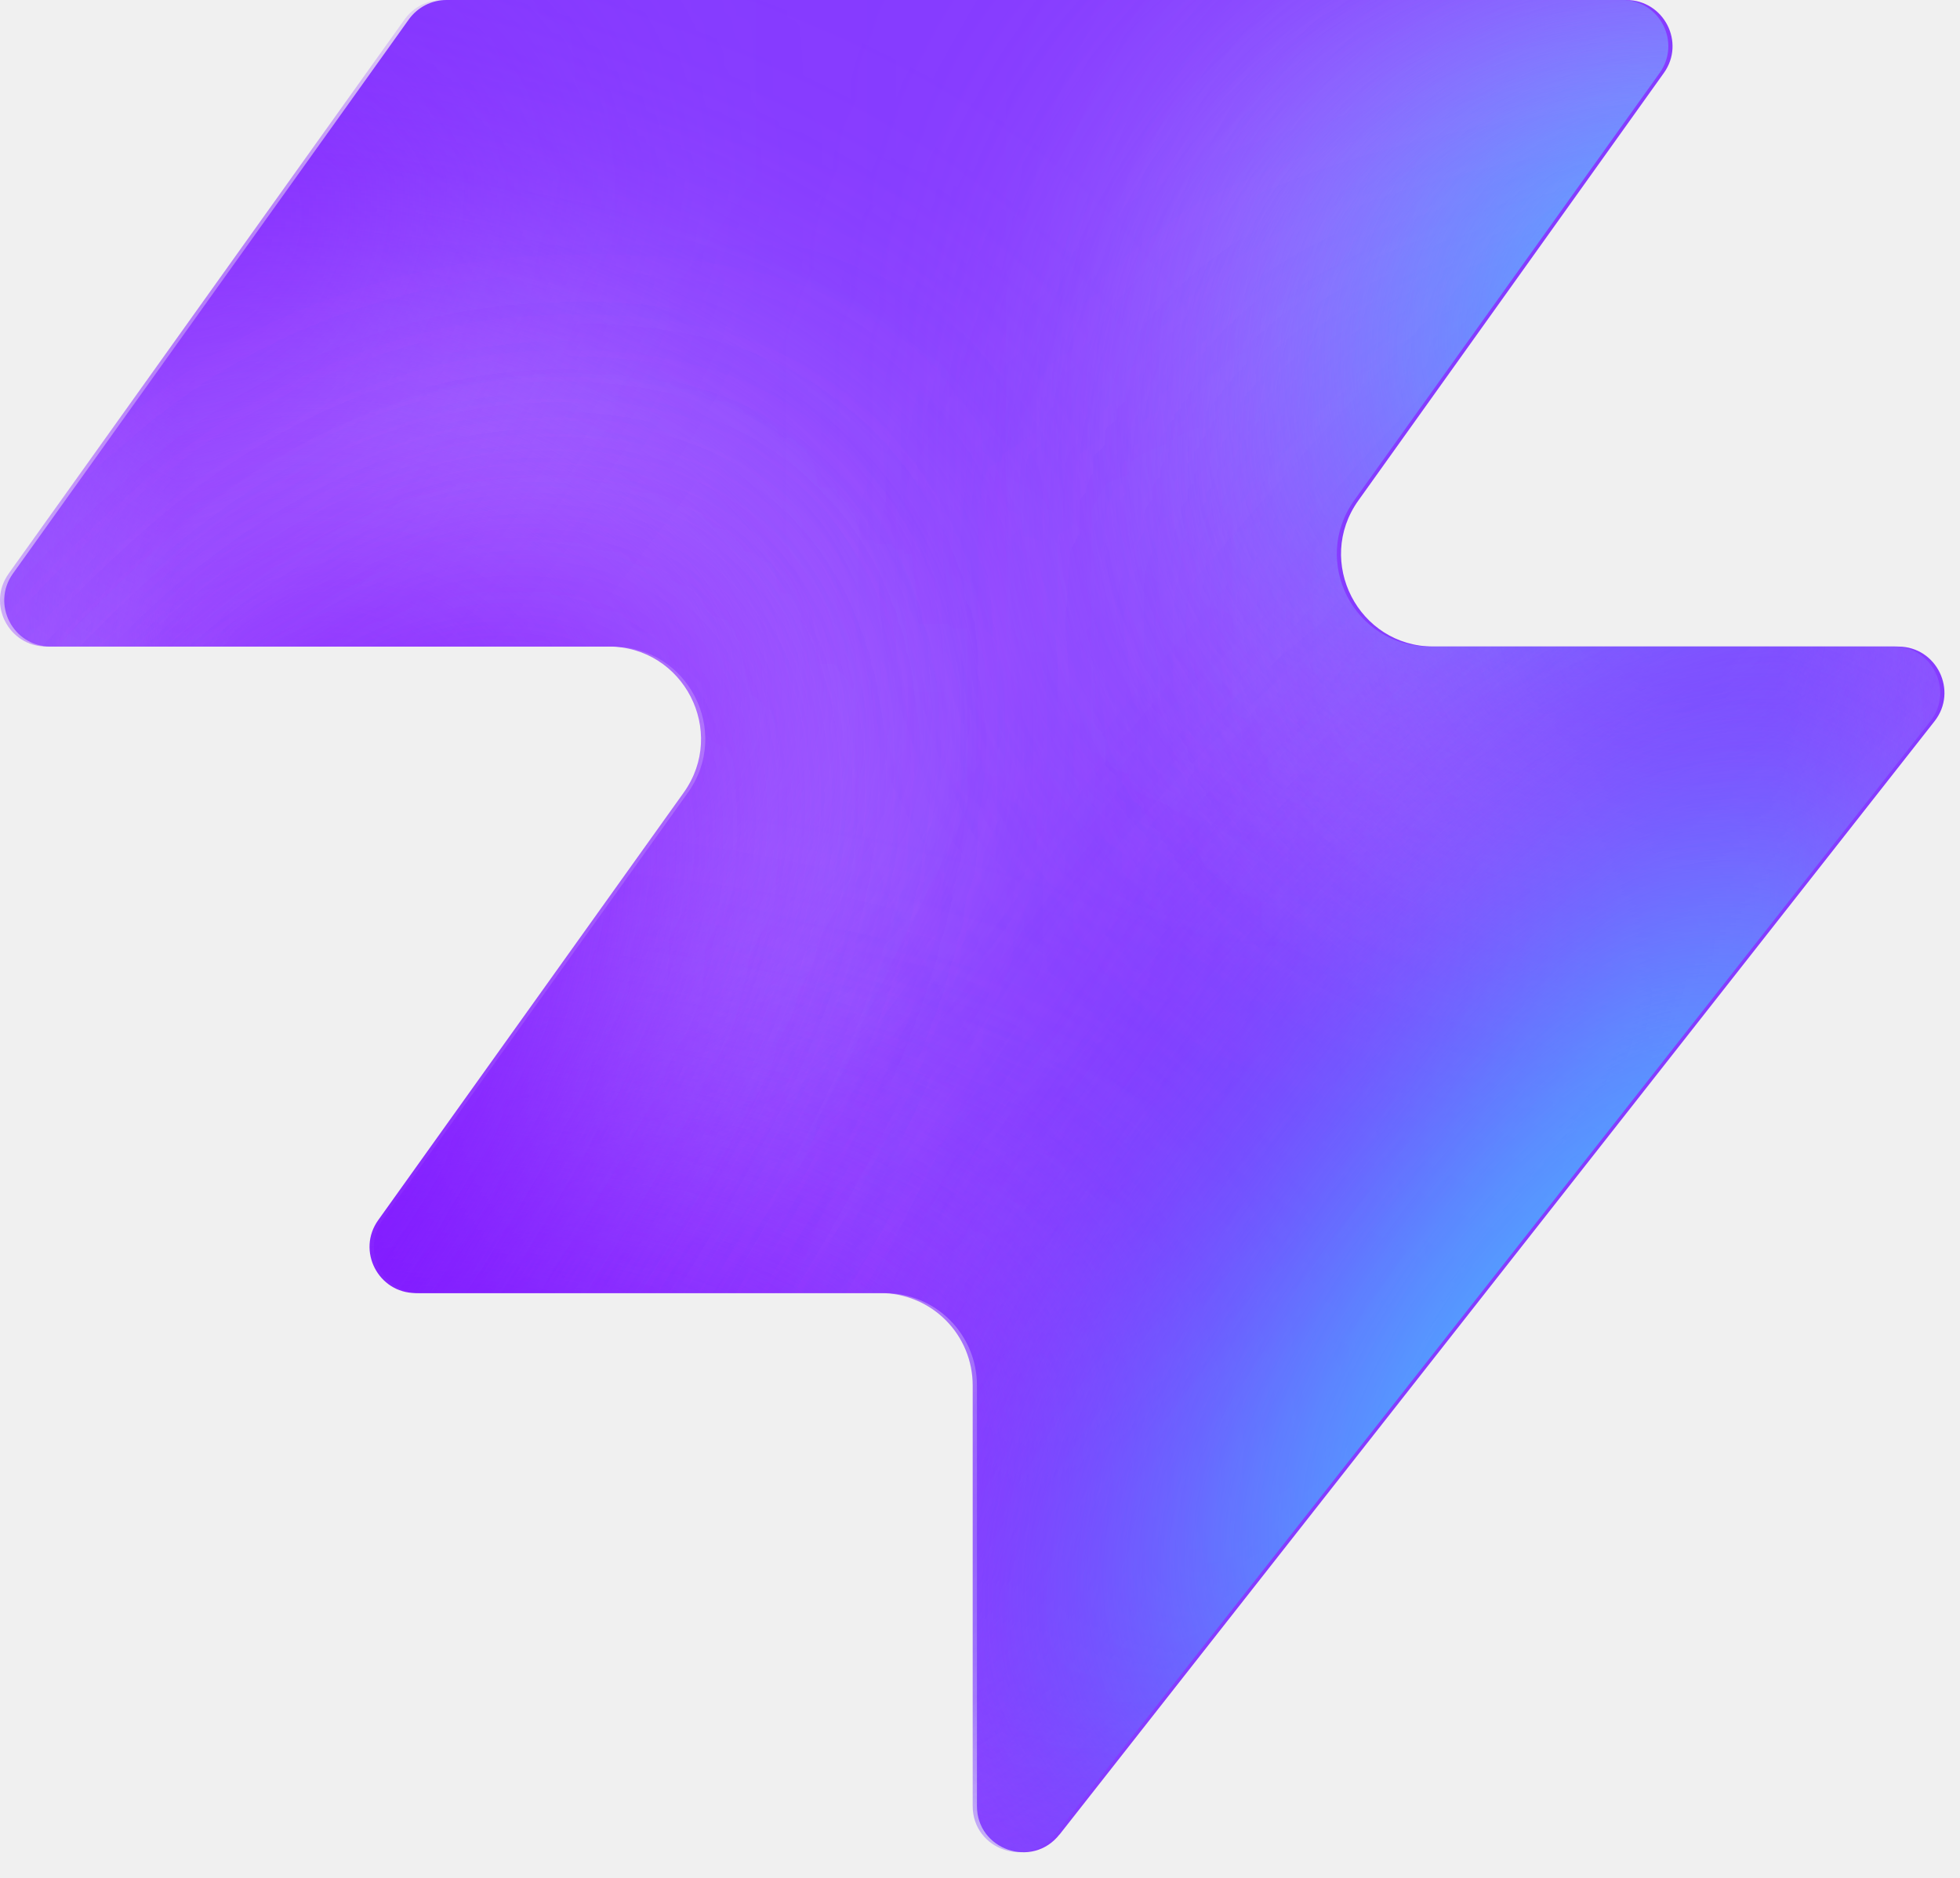
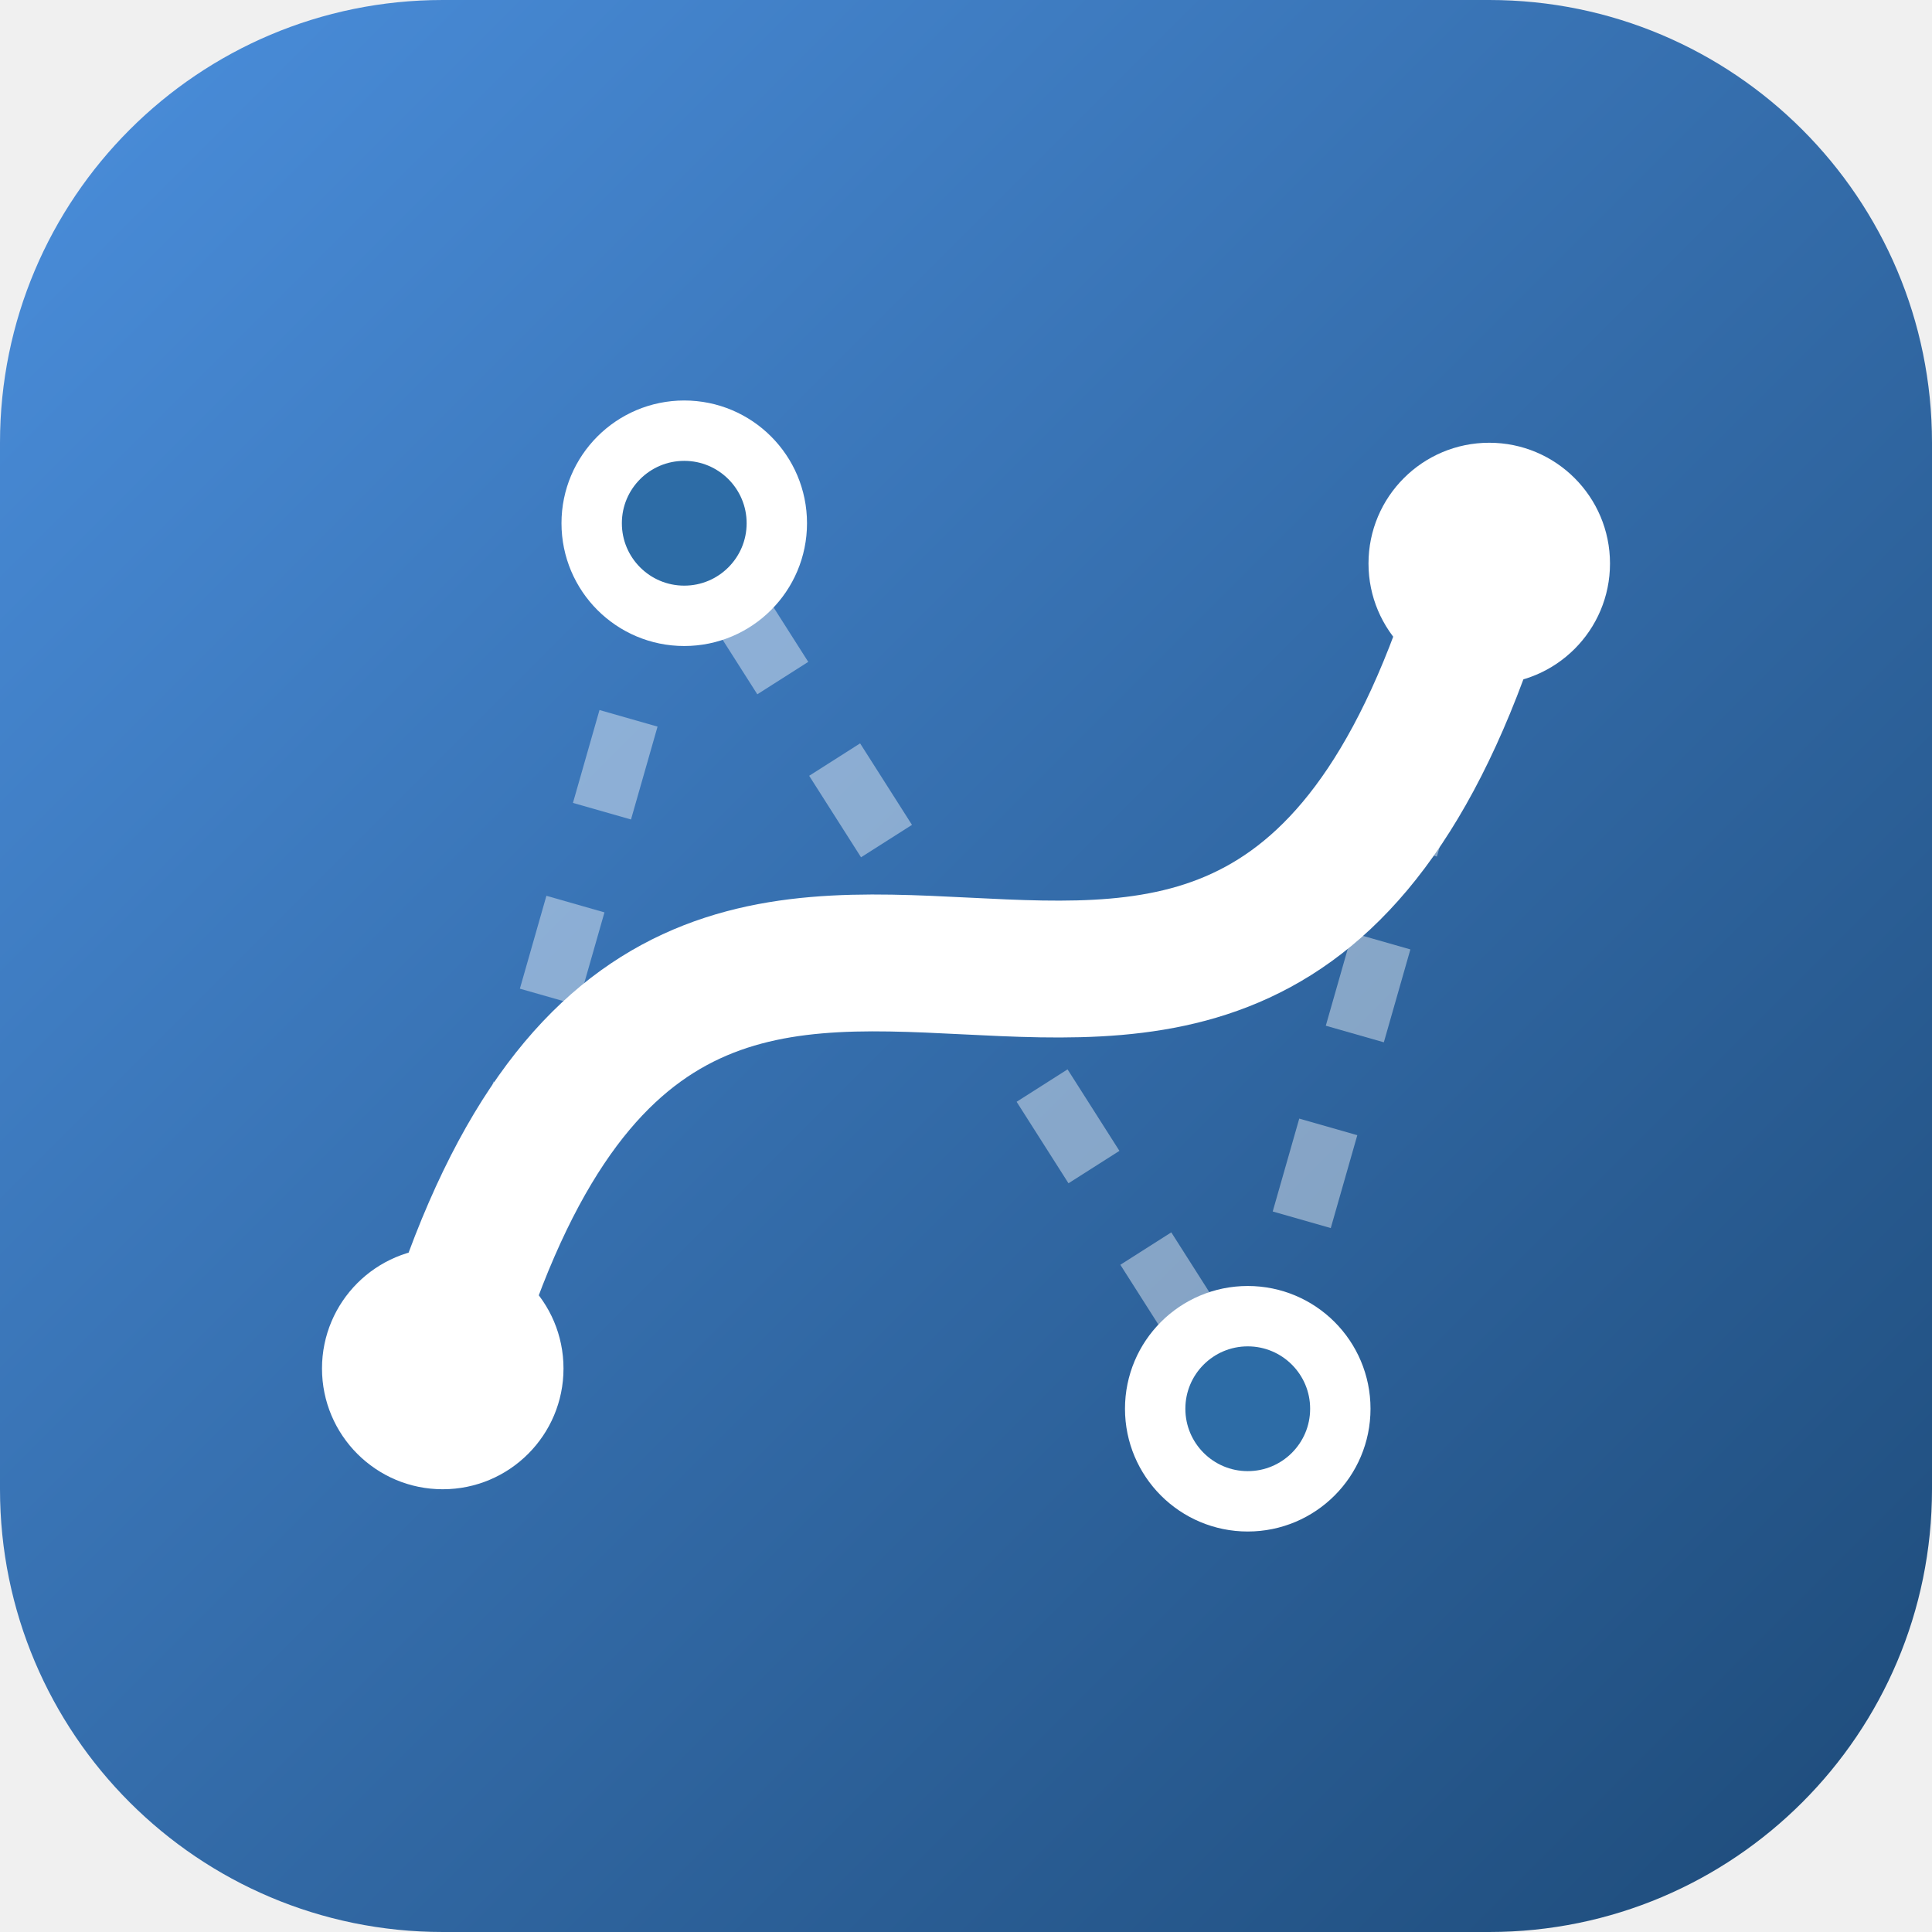
- <svg xmlns="http://www.w3.org/2000/svg" width="48" height="46" fill="none" viewBox="0 0 48 46">
-   <path fill="#863bff" d="M25.946 44.938c-.664.845-2.021.375-2.021-.698V33.937a2.26 2.26 0 0 0-2.262-2.262H10.287c-.92 0-1.456-1.04-.92-1.788l7.48-10.471c1.07-1.497 0-3.578-1.842-3.578H1.237c-.92 0-1.456-1.04-.92-1.788L10.013.474c.214-.297.556-.474.92-.474h28.894c.92 0 1.456 1.04.92 1.788l-7.48 10.471c-1.07 1.498 0 3.579 1.842 3.579h11.377c.943 0 1.473 1.088.89 1.83L25.947 44.94z" style="fill:#863bff;fill:color(display-p3 .525 .23 1);fill-opacity:1" />
-   <mask id="a" width="48" height="46" x="0" y="0" maskUnits="userSpaceOnUse" style="mask-type:alpha">
-     <path fill="#000" d="M25.842 44.938c-.664.844-2.021.375-2.021-.698V33.937a2.26 2.26 0 0 0-2.262-2.262H10.183c-.92 0-1.456-1.04-.92-1.788l7.48-10.471c1.07-1.498 0-3.579-1.842-3.579H1.133c-.92 0-1.456-1.04-.92-1.787L9.91.473c.214-.297.556-.474.92-.474h28.894c.92 0 1.456 1.04.92 1.788l-7.48 10.471c-1.07 1.498 0 3.578 1.842 3.578h11.377c.943 0 1.473 1.088.89 1.832L25.843 44.94z" style="fill:#000;fill-opacity:1" />
-   </mask>
-   <g mask="url(#a)">
-     <g filter="url(#b)">
-       <ellipse cx="5.508" cy="14.704" fill="#ede6ff" rx="5.508" ry="14.704" style="fill:#ede6ff;fill:color(display-p3 .927 .903 1);fill-opacity:1" transform="matrix(.00324 1 1 -.00324 -4.47 31.516)" />
-     </g>
-     <g filter="url(#c)">
-       <ellipse cx="10.399" cy="29.851" fill="#ede6ff" rx="10.399" ry="29.851" style="fill:#ede6ff;fill:color(display-p3 .927 .903 1);fill-opacity:1" transform="matrix(.00324 1 1 -.00324 -39.328 7.883)" />
-     </g>
-     <g filter="url(#d)">
-       <ellipse cx="5.508" cy="30.487" fill="#7e14ff" rx="5.508" ry="30.487" style="fill:#7e14ff;fill:color(display-p3 .492 .077 1);fill-opacity:1" transform="rotate(89.814 -25.913 -14.639)scale(1 -1)" />
-     </g>
-     <g filter="url(#e)">
-       <ellipse cx="5.508" cy="30.599" fill="#7e14ff" rx="5.508" ry="30.599" style="fill:#7e14ff;fill:color(display-p3 .492 .077 1);fill-opacity:1" transform="rotate(89.814 -32.644 -3.334)scale(1 -1)" />
-     </g>
-     <g filter="url(#f)">
-       <ellipse cx="5.508" cy="30.599" fill="#7e14ff" rx="5.508" ry="30.599" style="fill:#7e14ff;fill:color(display-p3 .492 .077 1);fill-opacity:1" transform="matrix(.00324 1 1 -.00324 -34.34 30.47)" />
-     </g>
-     <g filter="url(#g)">
-       <ellipse cx="14.072" cy="22.078" fill="#ede6ff" rx="14.072" ry="22.078" style="fill:#ede6ff;fill:color(display-p3 .927 .903 1);fill-opacity:1" transform="rotate(93.35 24.506 48.493)scale(-1 1)" />
-     </g>
-     <g filter="url(#h)">
-       <ellipse cx="3.47" cy="21.501" fill="#7e14ff" rx="3.47" ry="21.501" style="fill:#7e14ff;fill:color(display-p3 .492 .077 1);fill-opacity:1" transform="rotate(89.009 28.708 47.59)scale(-1 1)" />
-     </g>
-     <g filter="url(#i)">
-       <ellipse cx="3.47" cy="21.501" fill="#7e14ff" rx="3.47" ry="21.501" style="fill:#7e14ff;fill:color(display-p3 .492 .077 1);fill-opacity:1" transform="rotate(89.009 28.708 47.59)scale(-1 1)" />
-     </g>
-     <g filter="url(#j)">
-       <ellipse cx=".387" cy="8.972" fill="#7e14ff" rx="4.407" ry="29.108" style="fill:#7e14ff;fill:color(display-p3 .492 .077 1);fill-opacity:1" transform="rotate(39.51 .387 8.972)" />
-     </g>
-     <g filter="url(#k)">
-       <ellipse cx="47.523" cy="-6.092" fill="#7e14ff" rx="4.407" ry="29.108" style="fill:#7e14ff;fill:color(display-p3 .492 .077 1);fill-opacity:1" transform="rotate(37.892 47.523 -6.092)" />
-     </g>
-     <g filter="url(#l)">
-       <ellipse cx="41.412" cy="6.333" fill="#47bfff" rx="5.971" ry="9.665" style="fill:#47bfff;fill:color(display-p3 .28 .748 1);fill-opacity:1" transform="rotate(37.892 41.412 6.333)" />
-     </g>
-     <g filter="url(#m)">
-       <ellipse cx="-1.879" cy="38.332" fill="#7e14ff" rx="4.407" ry="29.108" style="fill:#7e14ff;fill:color(display-p3 .492 .077 1);fill-opacity:1" transform="rotate(37.892 -1.88 38.332)" />
-     </g>
-     <g filter="url(#n)">
-       <ellipse cx="-1.879" cy="38.332" fill="#7e14ff" rx="4.407" ry="29.108" style="fill:#7e14ff;fill:color(display-p3 .492 .077 1);fill-opacity:1" transform="rotate(37.892 -1.88 38.332)" />
-     </g>
-     <g filter="url(#o)">
-       <ellipse cx="35.651" cy="29.907" fill="#7e14ff" rx="4.407" ry="29.108" style="fill:#7e14ff;fill:color(display-p3 .492 .077 1);fill-opacity:1" transform="rotate(37.892 35.651 29.907)" />
-     </g>
-     <g filter="url(#p)">
-       <ellipse cx="38.418" cy="32.4" fill="#47bfff" rx="5.971" ry="15.297" style="fill:#47bfff;fill:color(display-p3 .28 .748 1);fill-opacity:1" transform="rotate(37.892 38.418 32.4)" />
-     </g>
-   </g>
+ <svg xmlns="http://www.w3.org/2000/svg" viewBox="0 0 48 48" fill="none">
  <defs>
-     <filter id="b" width="60.045" height="41.654" x="-19.77" y="16.149" color-interpolation-filters="sRGB" filterUnits="userSpaceOnUse">
-       <feFlood flood-opacity="0" result="BackgroundImageFix" />
-       <feBlend in="SourceGraphic" in2="BackgroundImageFix" result="shape" />
-       <feGaussianBlur result="effect1_foregroundBlur_2002_17158" stdDeviation="7.659" />
-     </filter>
-     <filter id="c" width="90.34" height="51.437" x="-54.613" y="-7.533" color-interpolation-filters="sRGB" filterUnits="userSpaceOnUse">
-       <feFlood flood-opacity="0" result="BackgroundImageFix" />
-       <feBlend in="SourceGraphic" in2="BackgroundImageFix" result="shape" />
-       <feGaussianBlur result="effect1_foregroundBlur_2002_17158" stdDeviation="7.659" />
-     </filter>
-     <filter id="d" width="79.355" height="29.4" x="-49.64" y="2.03" color-interpolation-filters="sRGB" filterUnits="userSpaceOnUse">
-       <feFlood flood-opacity="0" result="BackgroundImageFix" />
-       <feBlend in="SourceGraphic" in2="BackgroundImageFix" result="shape" />
-       <feGaussianBlur result="effect1_foregroundBlur_2002_17158" stdDeviation="4.596" />
-     </filter>
-     <filter id="e" width="79.579" height="29.4" x="-45.045" y="20.029" color-interpolation-filters="sRGB" filterUnits="userSpaceOnUse">
-       <feFlood flood-opacity="0" result="BackgroundImageFix" />
-       <feBlend in="SourceGraphic" in2="BackgroundImageFix" result="shape" />
-       <feGaussianBlur result="effect1_foregroundBlur_2002_17158" stdDeviation="4.596" />
-     </filter>
-     <filter id="f" width="79.579" height="29.4" x="-43.513" y="21.178" color-interpolation-filters="sRGB" filterUnits="userSpaceOnUse">
-       <feFlood flood-opacity="0" result="BackgroundImageFix" />
-       <feBlend in="SourceGraphic" in2="BackgroundImageFix" result="shape" />
-       <feGaussianBlur result="effect1_foregroundBlur_2002_17158" stdDeviation="4.596" />
-     </filter>
-     <filter id="g" width="74.749" height="58.852" x="15.756" y="-17.901" color-interpolation-filters="sRGB" filterUnits="userSpaceOnUse">
-       <feFlood flood-opacity="0" result="BackgroundImageFix" />
-       <feBlend in="SourceGraphic" in2="BackgroundImageFix" result="shape" />
-       <feGaussianBlur result="effect1_foregroundBlur_2002_17158" stdDeviation="7.659" />
-     </filter>
-     <filter id="h" width="61.377" height="25.362" x="23.548" y="2.284" color-interpolation-filters="sRGB" filterUnits="userSpaceOnUse">
-       <feFlood flood-opacity="0" result="BackgroundImageFix" />
-       <feBlend in="SourceGraphic" in2="BackgroundImageFix" result="shape" />
-       <feGaussianBlur result="effect1_foregroundBlur_2002_17158" stdDeviation="4.596" />
-     </filter>
-     <filter id="i" width="61.377" height="25.362" x="23.548" y="2.284" color-interpolation-filters="sRGB" filterUnits="userSpaceOnUse">
-       <feFlood flood-opacity="0" result="BackgroundImageFix" />
-       <feBlend in="SourceGraphic" in2="BackgroundImageFix" result="shape" />
-       <feGaussianBlur result="effect1_foregroundBlur_2002_17158" stdDeviation="4.596" />
-     </filter>
-     <filter id="j" width="56.045" height="63.649" x="-27.636" y="-22.853" color-interpolation-filters="sRGB" filterUnits="userSpaceOnUse">
-       <feFlood flood-opacity="0" result="BackgroundImageFix" />
-       <feBlend in="SourceGraphic" in2="BackgroundImageFix" result="shape" />
-       <feGaussianBlur result="effect1_foregroundBlur_2002_17158" stdDeviation="4.596" />
-     </filter>
-     <filter id="k" width="54.814" height="64.646" x="20.116" y="-38.415" color-interpolation-filters="sRGB" filterUnits="userSpaceOnUse">
-       <feFlood flood-opacity="0" result="BackgroundImageFix" />
-       <feBlend in="SourceGraphic" in2="BackgroundImageFix" result="shape" />
-       <feGaussianBlur result="effect1_foregroundBlur_2002_17158" stdDeviation="4.596" />
-     </filter>
-     <filter id="l" width="33.541" height="35.313" x="24.641" y="-11.323" color-interpolation-filters="sRGB" filterUnits="userSpaceOnUse">
-       <feFlood flood-opacity="0" result="BackgroundImageFix" />
-       <feBlend in="SourceGraphic" in2="BackgroundImageFix" result="shape" />
-       <feGaussianBlur result="effect1_foregroundBlur_2002_17158" stdDeviation="4.596" />
-     </filter>
-     <filter id="m" width="54.814" height="64.646" x="-29.286" y="6.009" color-interpolation-filters="sRGB" filterUnits="userSpaceOnUse">
-       <feFlood flood-opacity="0" result="BackgroundImageFix" />
-       <feBlend in="SourceGraphic" in2="BackgroundImageFix" result="shape" />
-       <feGaussianBlur result="effect1_foregroundBlur_2002_17158" stdDeviation="4.596" />
-     </filter>
-     <filter id="n" width="54.814" height="64.646" x="-29.286" y="6.009" color-interpolation-filters="sRGB" filterUnits="userSpaceOnUse">
-       <feFlood flood-opacity="0" result="BackgroundImageFix" />
-       <feBlend in="SourceGraphic" in2="BackgroundImageFix" result="shape" />
-       <feGaussianBlur result="effect1_foregroundBlur_2002_17158" stdDeviation="4.596" />
-     </filter>
-     <filter id="o" width="54.814" height="64.646" x="8.244" y="-2.416" color-interpolation-filters="sRGB" filterUnits="userSpaceOnUse">
-       <feFlood flood-opacity="0" result="BackgroundImageFix" />
-       <feBlend in="SourceGraphic" in2="BackgroundImageFix" result="shape" />
-       <feGaussianBlur result="effect1_foregroundBlur_2002_17158" stdDeviation="4.596" />
-     </filter>
-     <filter id="p" width="39.409" height="43.623" x="18.713" y="10.588" color-interpolation-filters="sRGB" filterUnits="userSpaceOnUse">
-       <feFlood flood-opacity="0" result="BackgroundImageFix" />
-       <feBlend in="SourceGraphic" in2="BackgroundImageFix" result="shape" />
-       <feGaussianBlur result="effect1_foregroundBlur_2002_17158" stdDeviation="4.596" />
-     </filter>
+     <linearGradient id="geop-tile" x1="0" y1="0" x2="1" y2="1">
+       <stop offset="0" stop-color="#4b8fdd" />
+       <stop offset="1" stop-color="#1d4a78" />
+     </linearGradient>
  </defs>
+   <rect width="48" height="48" rx="11" fill="url(#geop-tile)" />
+   <path d="M11 34 L17 13 L31 35 L37 14" stroke="#fff" stroke-opacity=".42" stroke-width="1.5" stroke-dasharray="2.4 2.4" />
+   <path d="M11 34 C17 13 31 35 37 14" stroke="#fff" stroke-width="3.4" stroke-linecap="round" />
+   <circle cx="11" cy="34" r="3" fill="#fff" />
+   <circle cx="37" cy="14" r="3" fill="#fff" />
+   <circle cx="17" cy="13" r="2.3" fill="#2d6ca6" stroke="#fff" stroke-width="1.5" />
+   <circle cx="31" cy="35" r="2.3" fill="#2d6ca6" stroke="#fff" stroke-width="1.5" />
</svg>
